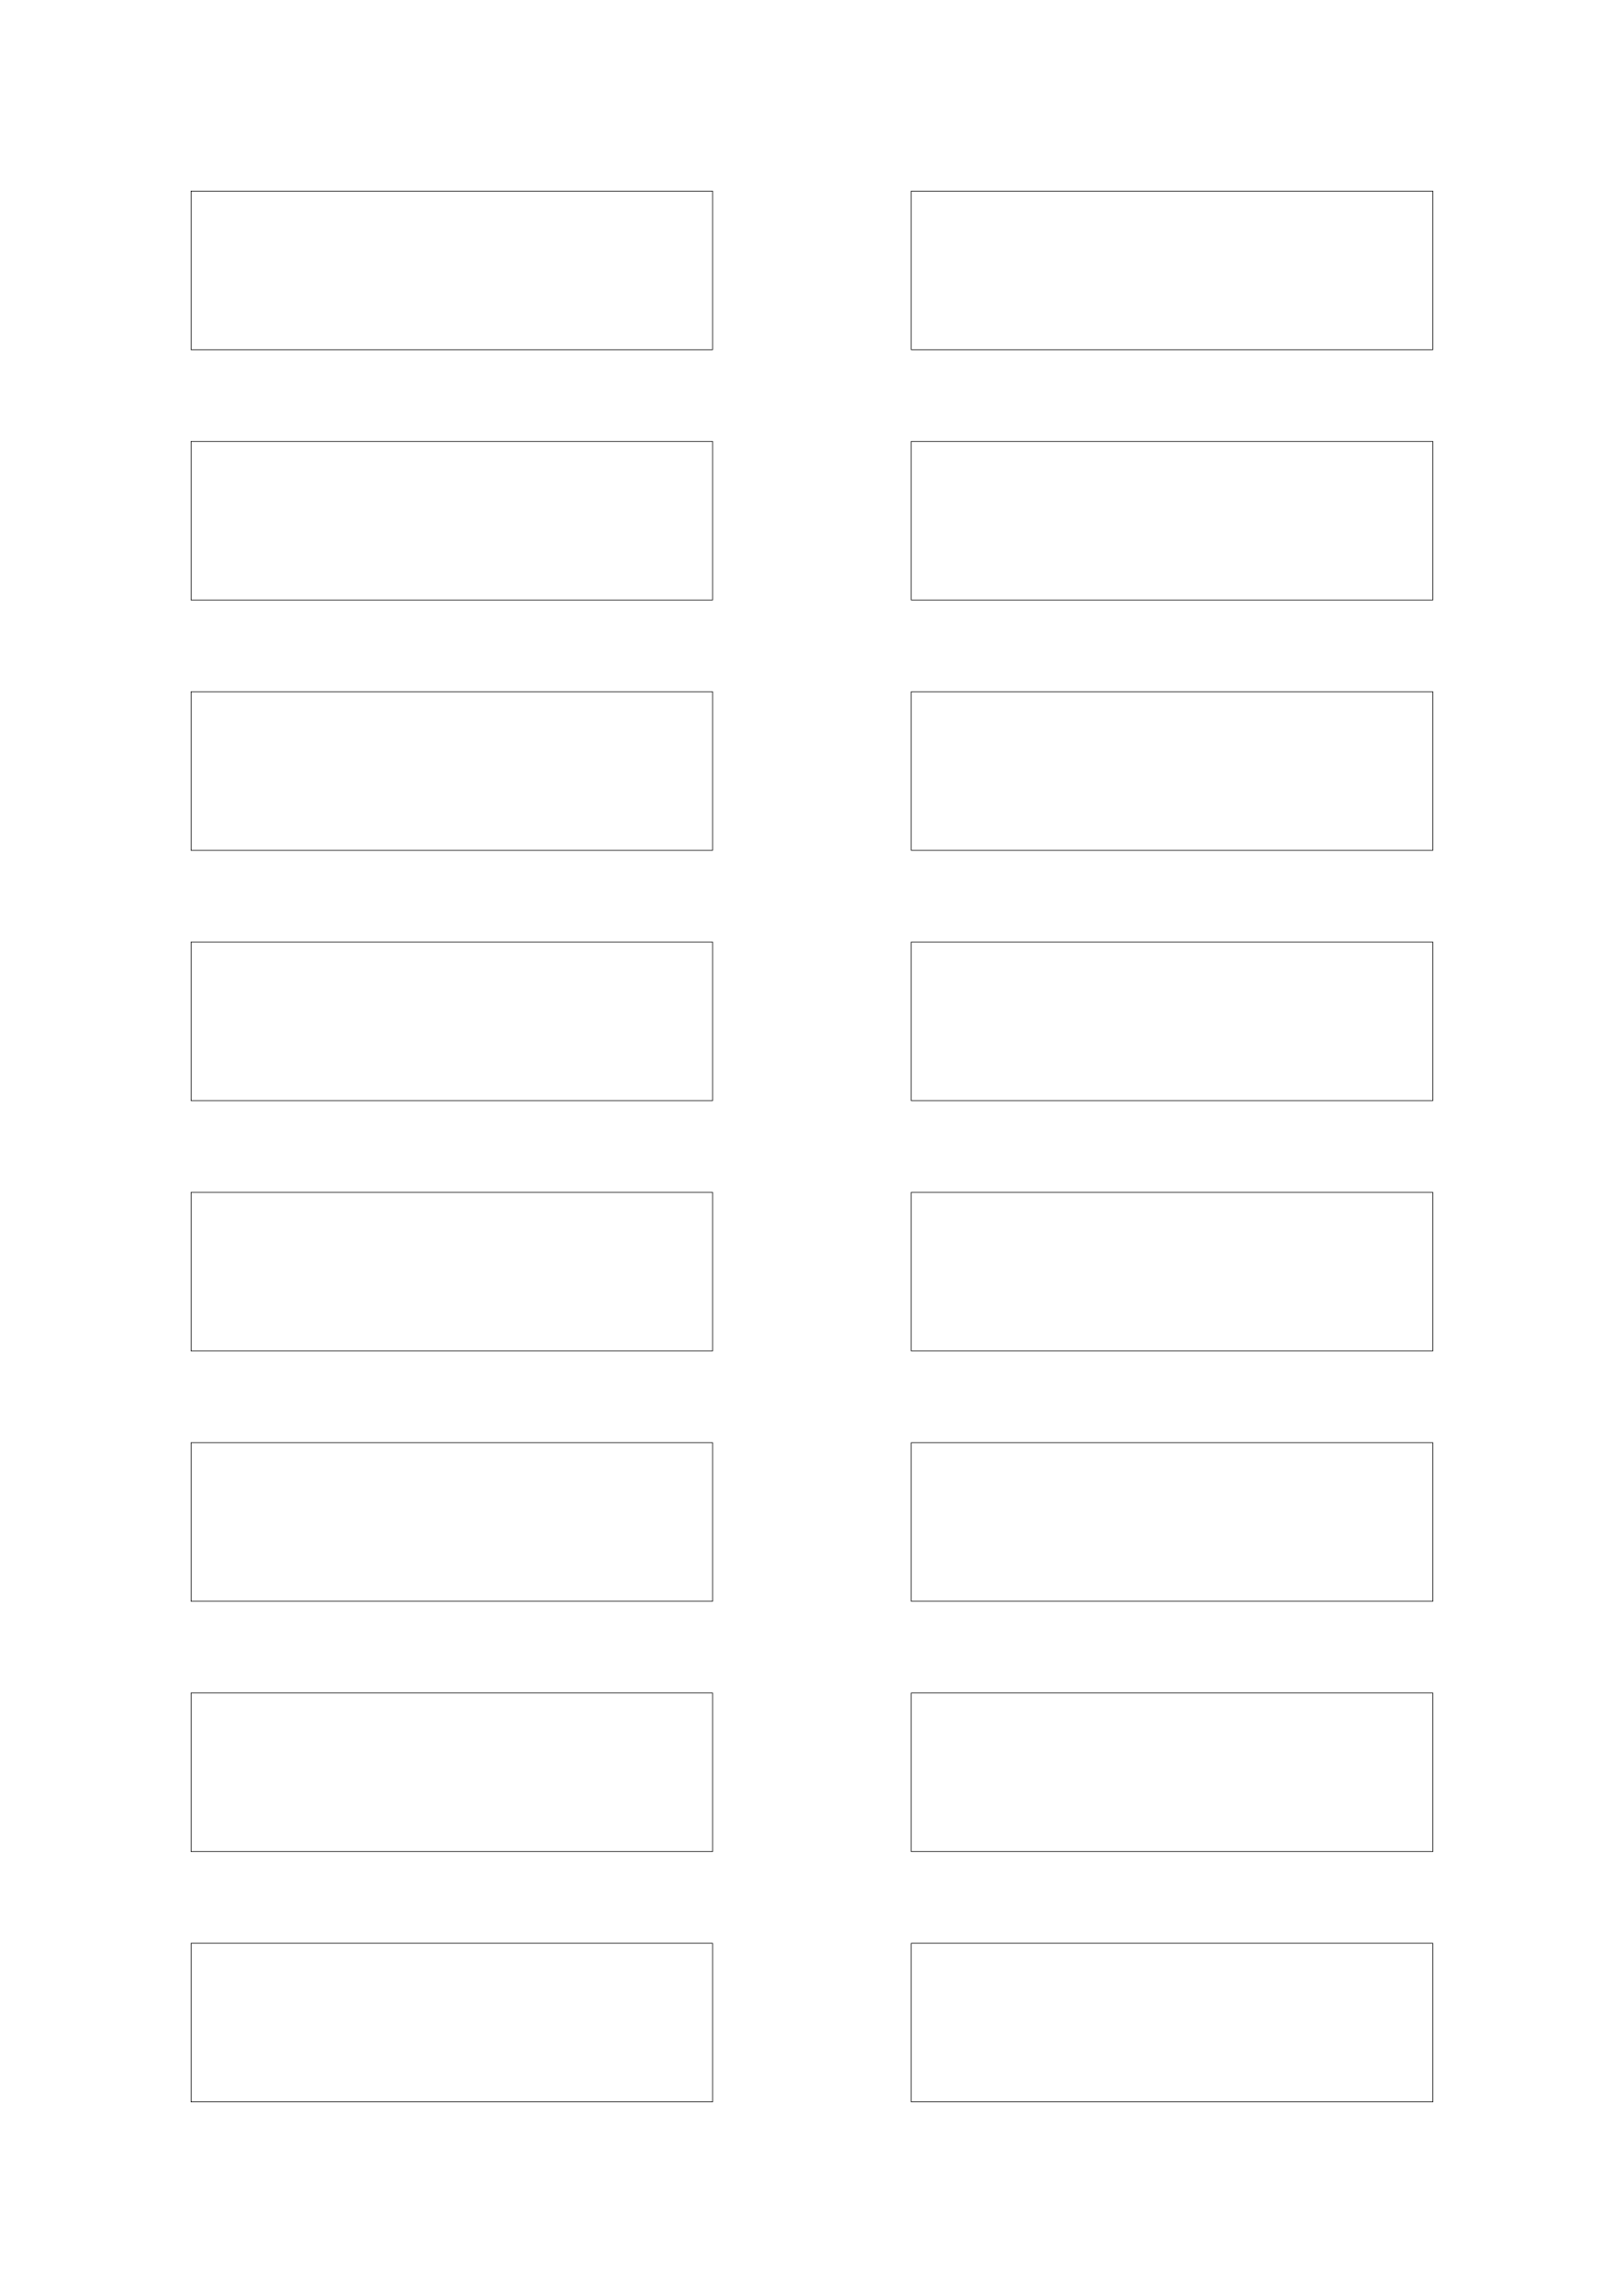
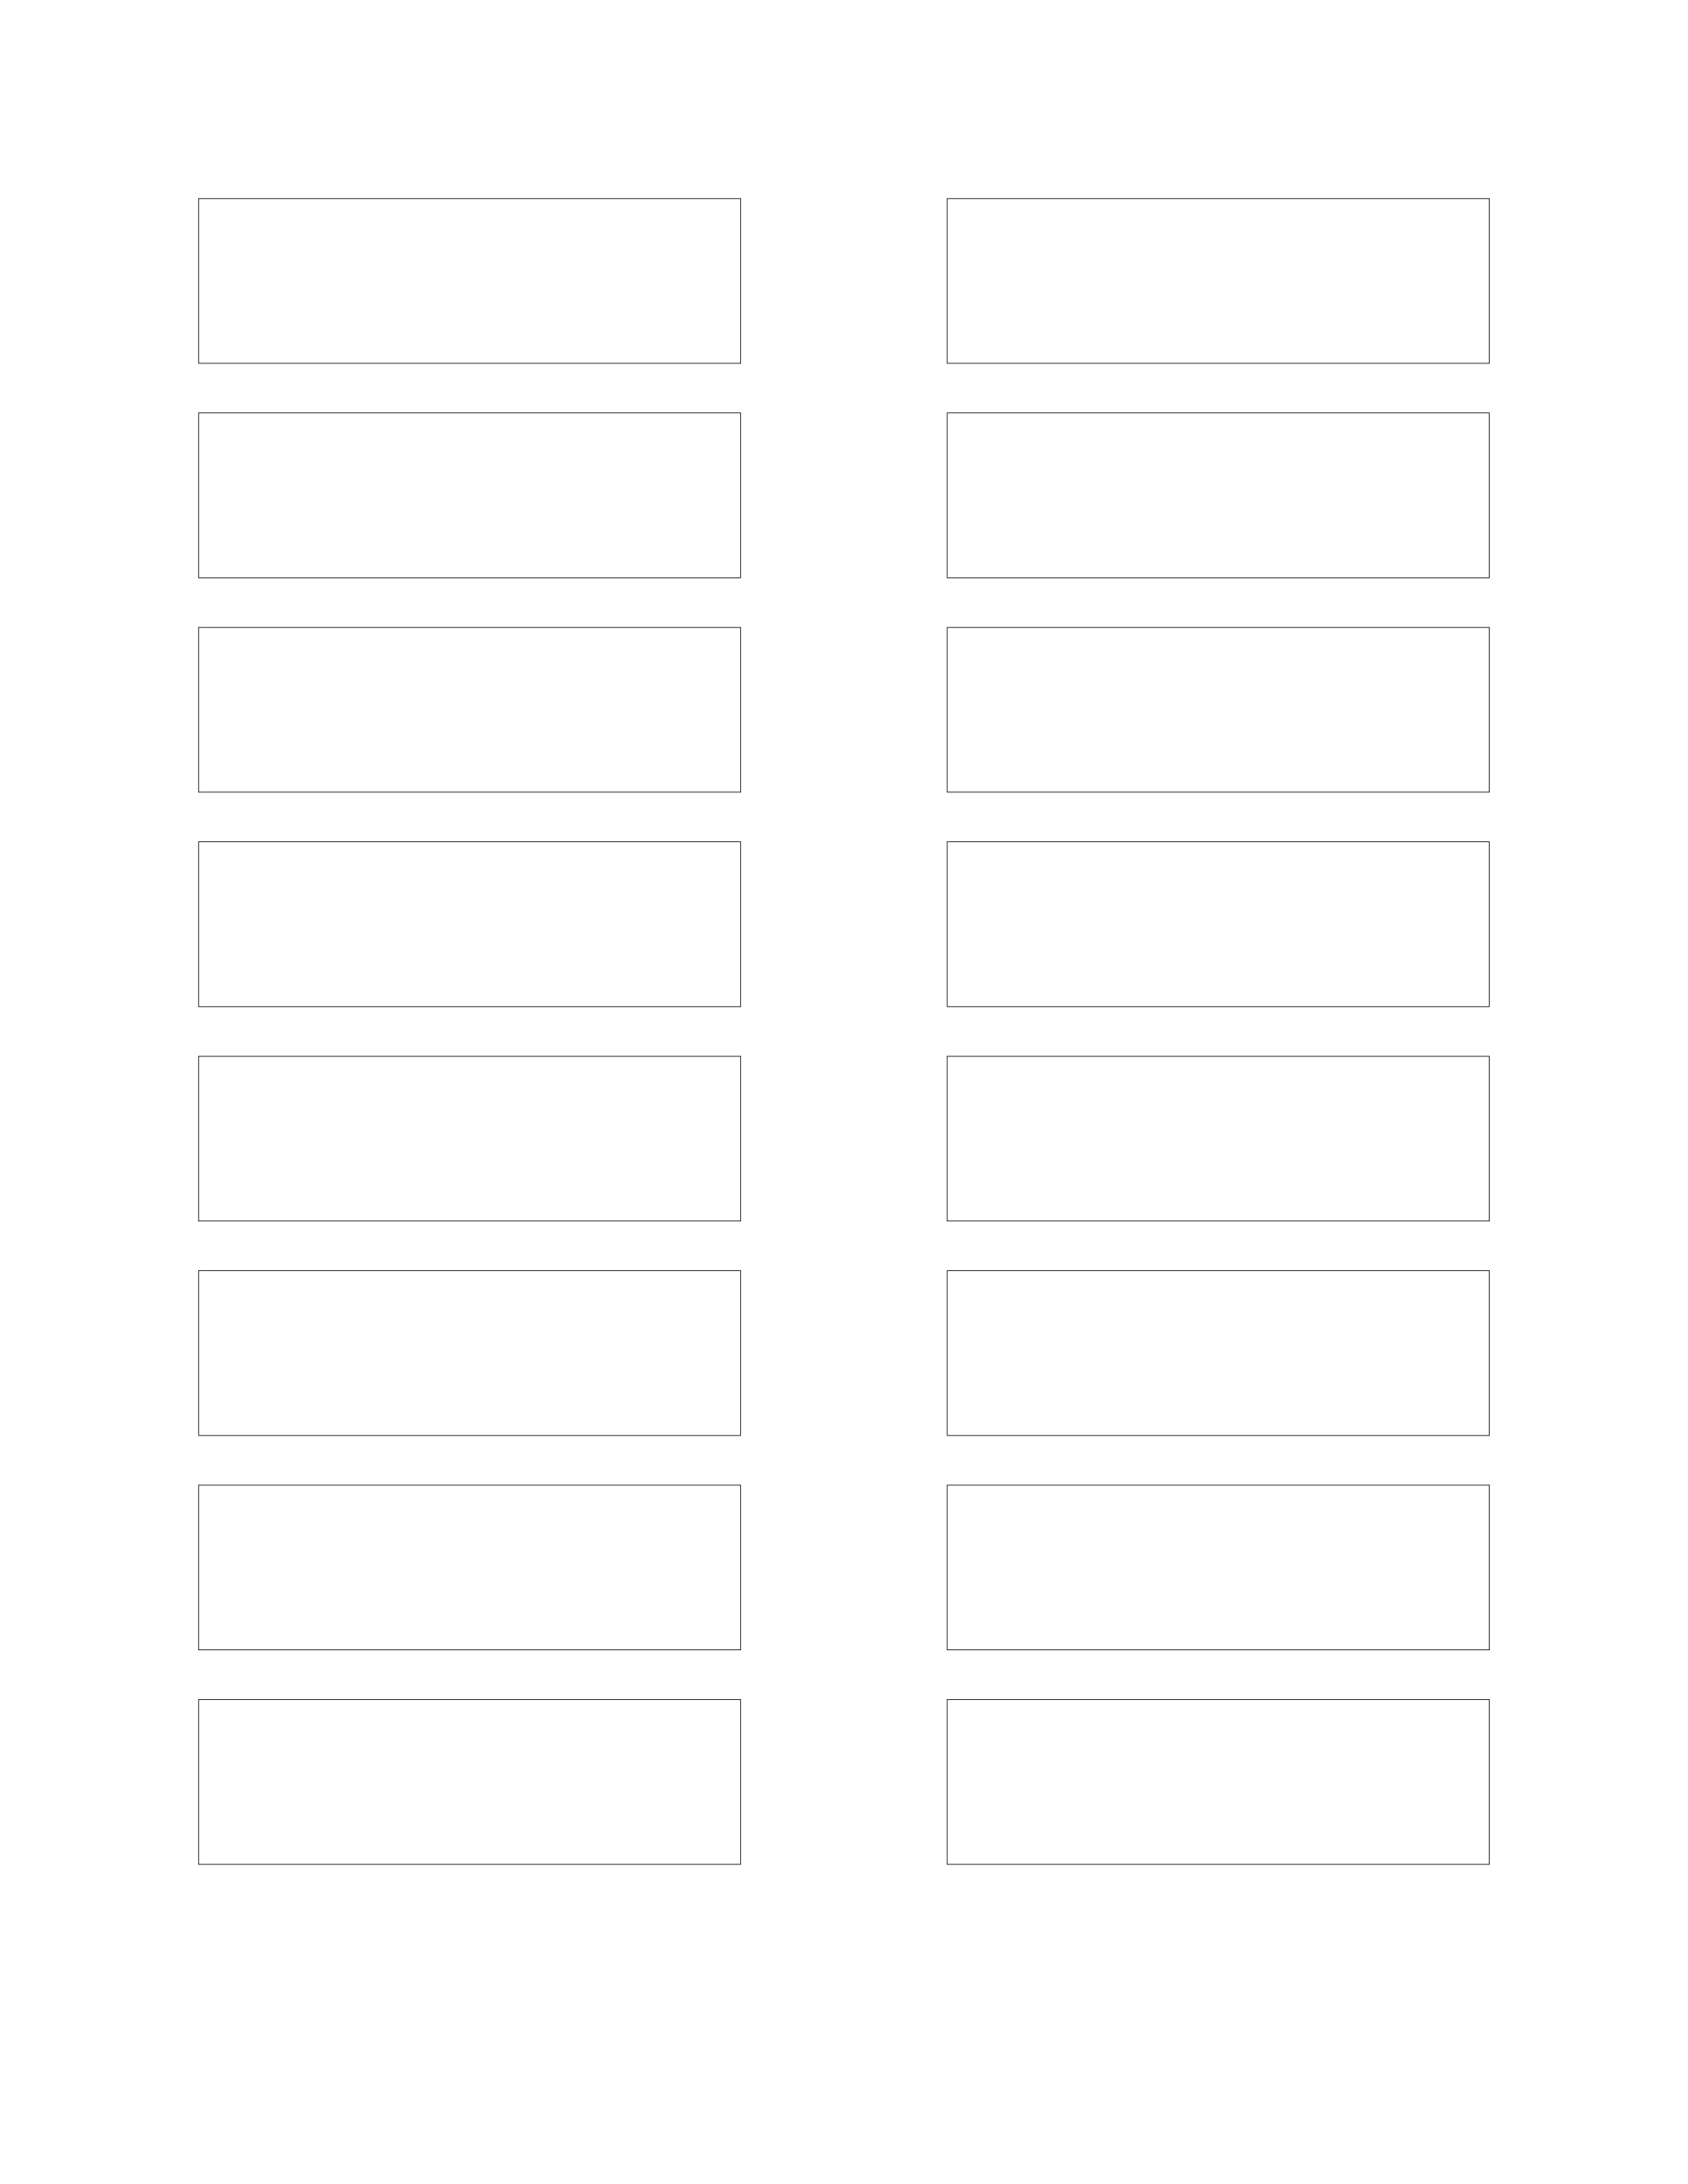
- <svg xmlns="http://www.w3.org/2000/svg" width="8.5in" height="12in" viewBox="0 0 612 864">
+ <svg xmlns="http://www.w3.org/2000/svg" width="8.5in" height="11in" viewBox="0 0 612 792">
  <g id="cut-calibration-transform" transform="matrix(1 0 0 1 0 0)">
    <g id="cut-paths" fill="none" stroke="#000000" stroke-width="0.25">
      <rect id="slot-1" x="72" y="72" width="196.56" height="59.76" rx="0" ry="0" />
      <rect id="slot-2" x="343.44" y="72" width="196.56" height="59.76" rx="0" ry="0" />
-       <rect id="slot-3" x="72" y="166.32" width="196.56" height="59.76" rx="0" ry="0" />
-       <rect id="slot-4" x="343.44" y="166.32" width="196.56" height="59.76" rx="0" ry="0" />
-       <rect id="slot-5" x="72" y="260.64" width="196.56" height="59.76" rx="0" ry="0" />
-       <rect id="slot-6" x="343.44" y="260.64" width="196.56" height="59.76" rx="0" ry="0" />
-       <rect id="slot-7" x="72" y="354.96" width="196.56" height="59.76" rx="0" ry="0" />
-       <rect id="slot-8" x="343.44" y="354.96" width="196.56" height="59.76" rx="0" ry="0" />
-       <rect id="slot-9" x="72" y="449.28" width="196.56" height="59.76" rx="0" ry="0" />
-       <rect id="slot-10" x="343.44" y="449.28" width="196.56" height="59.76" rx="0" ry="0" />
-       <rect id="slot-11" x="72" y="543.6" width="196.56" height="59.76" rx="0" ry="0" />
-       <rect id="slot-12" x="343.44" y="543.6" width="196.56" height="59.76" rx="0" ry="0" />
-       <rect id="slot-13" x="72" y="637.92" width="196.56" height="59.76" rx="0" ry="0" />
-       <rect id="slot-14" x="343.44" y="637.92" width="196.56" height="59.76" rx="0" ry="0" />
-       <rect id="slot-15" x="72" y="732.24" width="196.56" height="59.76" rx="0" ry="0" />
-       <rect id="slot-16" x="343.44" y="732.24" width="196.56" height="59.76" rx="0" ry="0" />
+       <rect id="slot-3" x="72" y="149.76" width="196.56" height="59.76" rx="0" ry="0" />
+       <rect id="slot-4" x="343.44" y="149.76" width="196.56" height="59.76" rx="0" ry="0" />
+       <rect id="slot-5" x="72" y="227.52" width="196.56" height="59.76" rx="0" ry="0" />
+       <rect id="slot-6" x="343.44" y="227.52" width="196.56" height="59.76" rx="0" ry="0" />
+       <rect id="slot-7" x="72" y="305.28" width="196.56" height="59.76" rx="0" ry="0" />
+       <rect id="slot-8" x="343.44" y="305.28" width="196.56" height="59.76" rx="0" ry="0" />
+       <rect id="slot-9" x="72" y="383.04" width="196.56" height="59.76" rx="0" ry="0" />
+       <rect id="slot-10" x="343.44" y="383.04" width="196.56" height="59.76" rx="0" ry="0" />
+       <rect id="slot-11" x="72" y="460.8" width="196.56" height="59.76" rx="0" ry="0" />
+       <rect id="slot-12" x="343.44" y="460.8" width="196.56" height="59.76" rx="0" ry="0" />
+       <rect id="slot-13" x="72" y="538.56" width="196.56" height="59.76" rx="0" ry="0" />
+       <rect id="slot-14" x="343.44" y="538.56" width="196.56" height="59.76" rx="0" ry="0" />
+       <rect id="slot-15" x="72" y="616.32" width="196.56" height="59.76" rx="0" ry="0" />
+       <rect id="slot-16" x="343.44" y="616.32" width="196.56" height="59.76" rx="0" ry="0" />
    </g>
  </g>
</svg>
